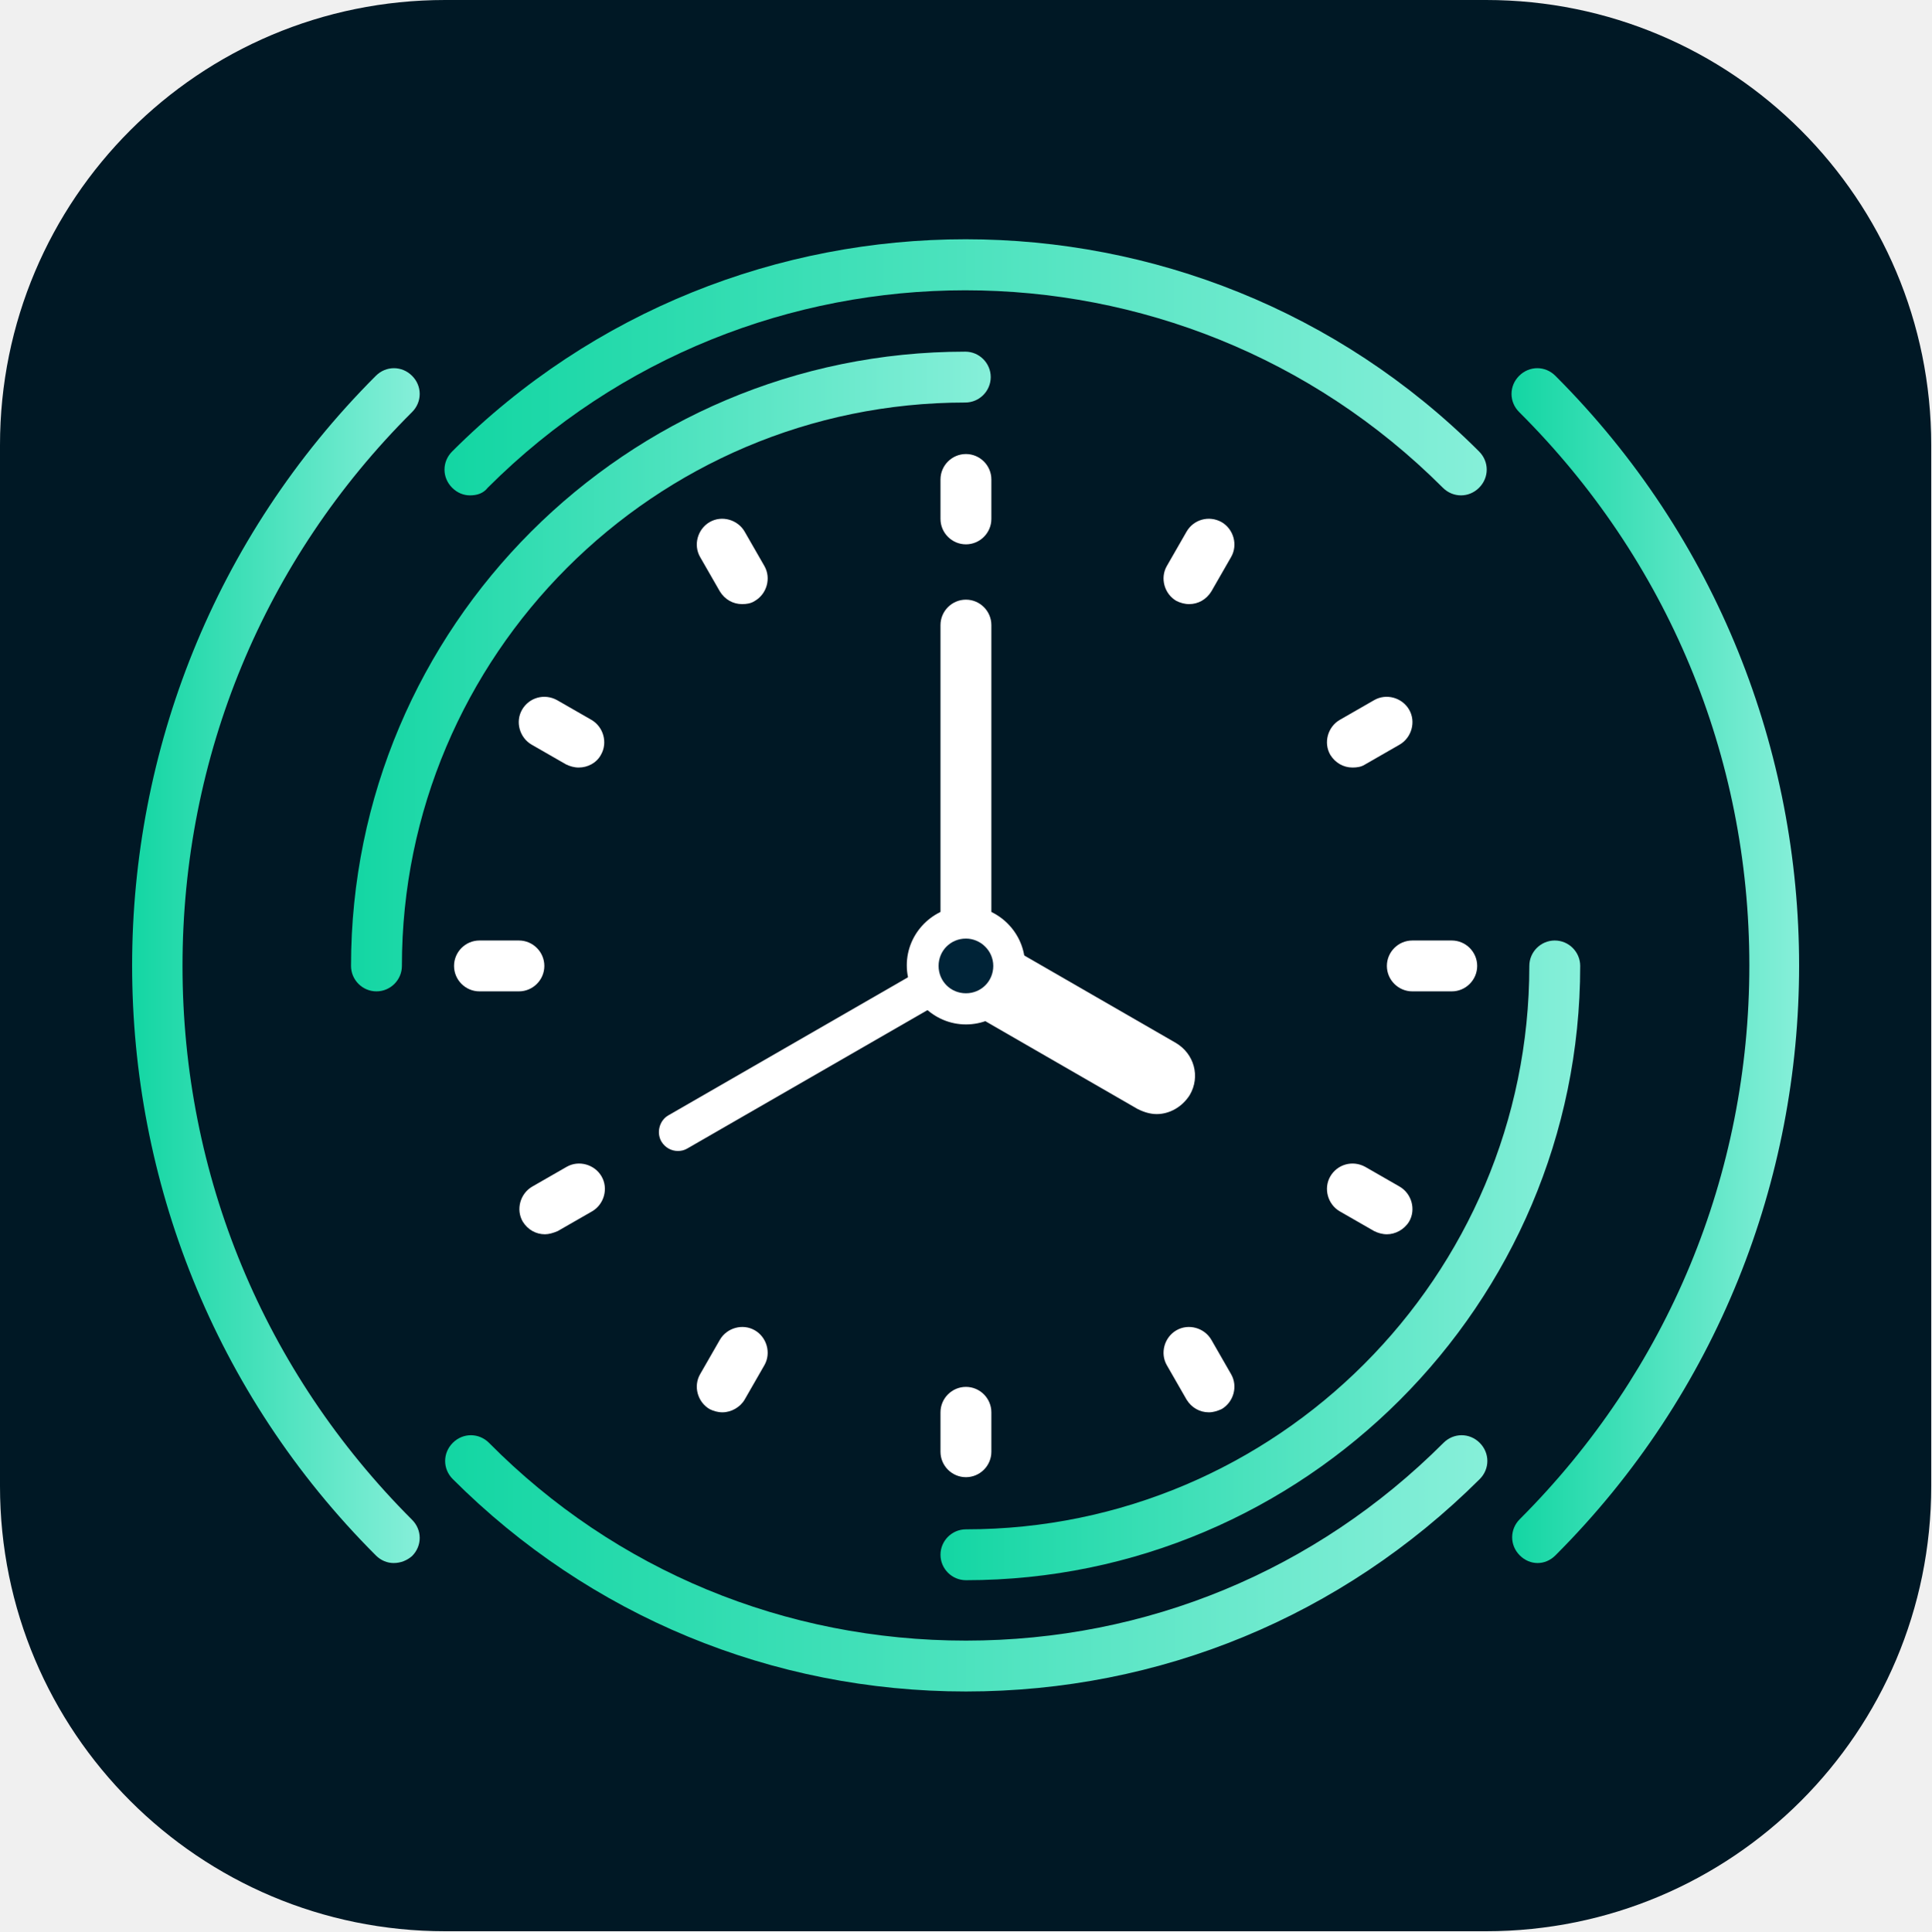
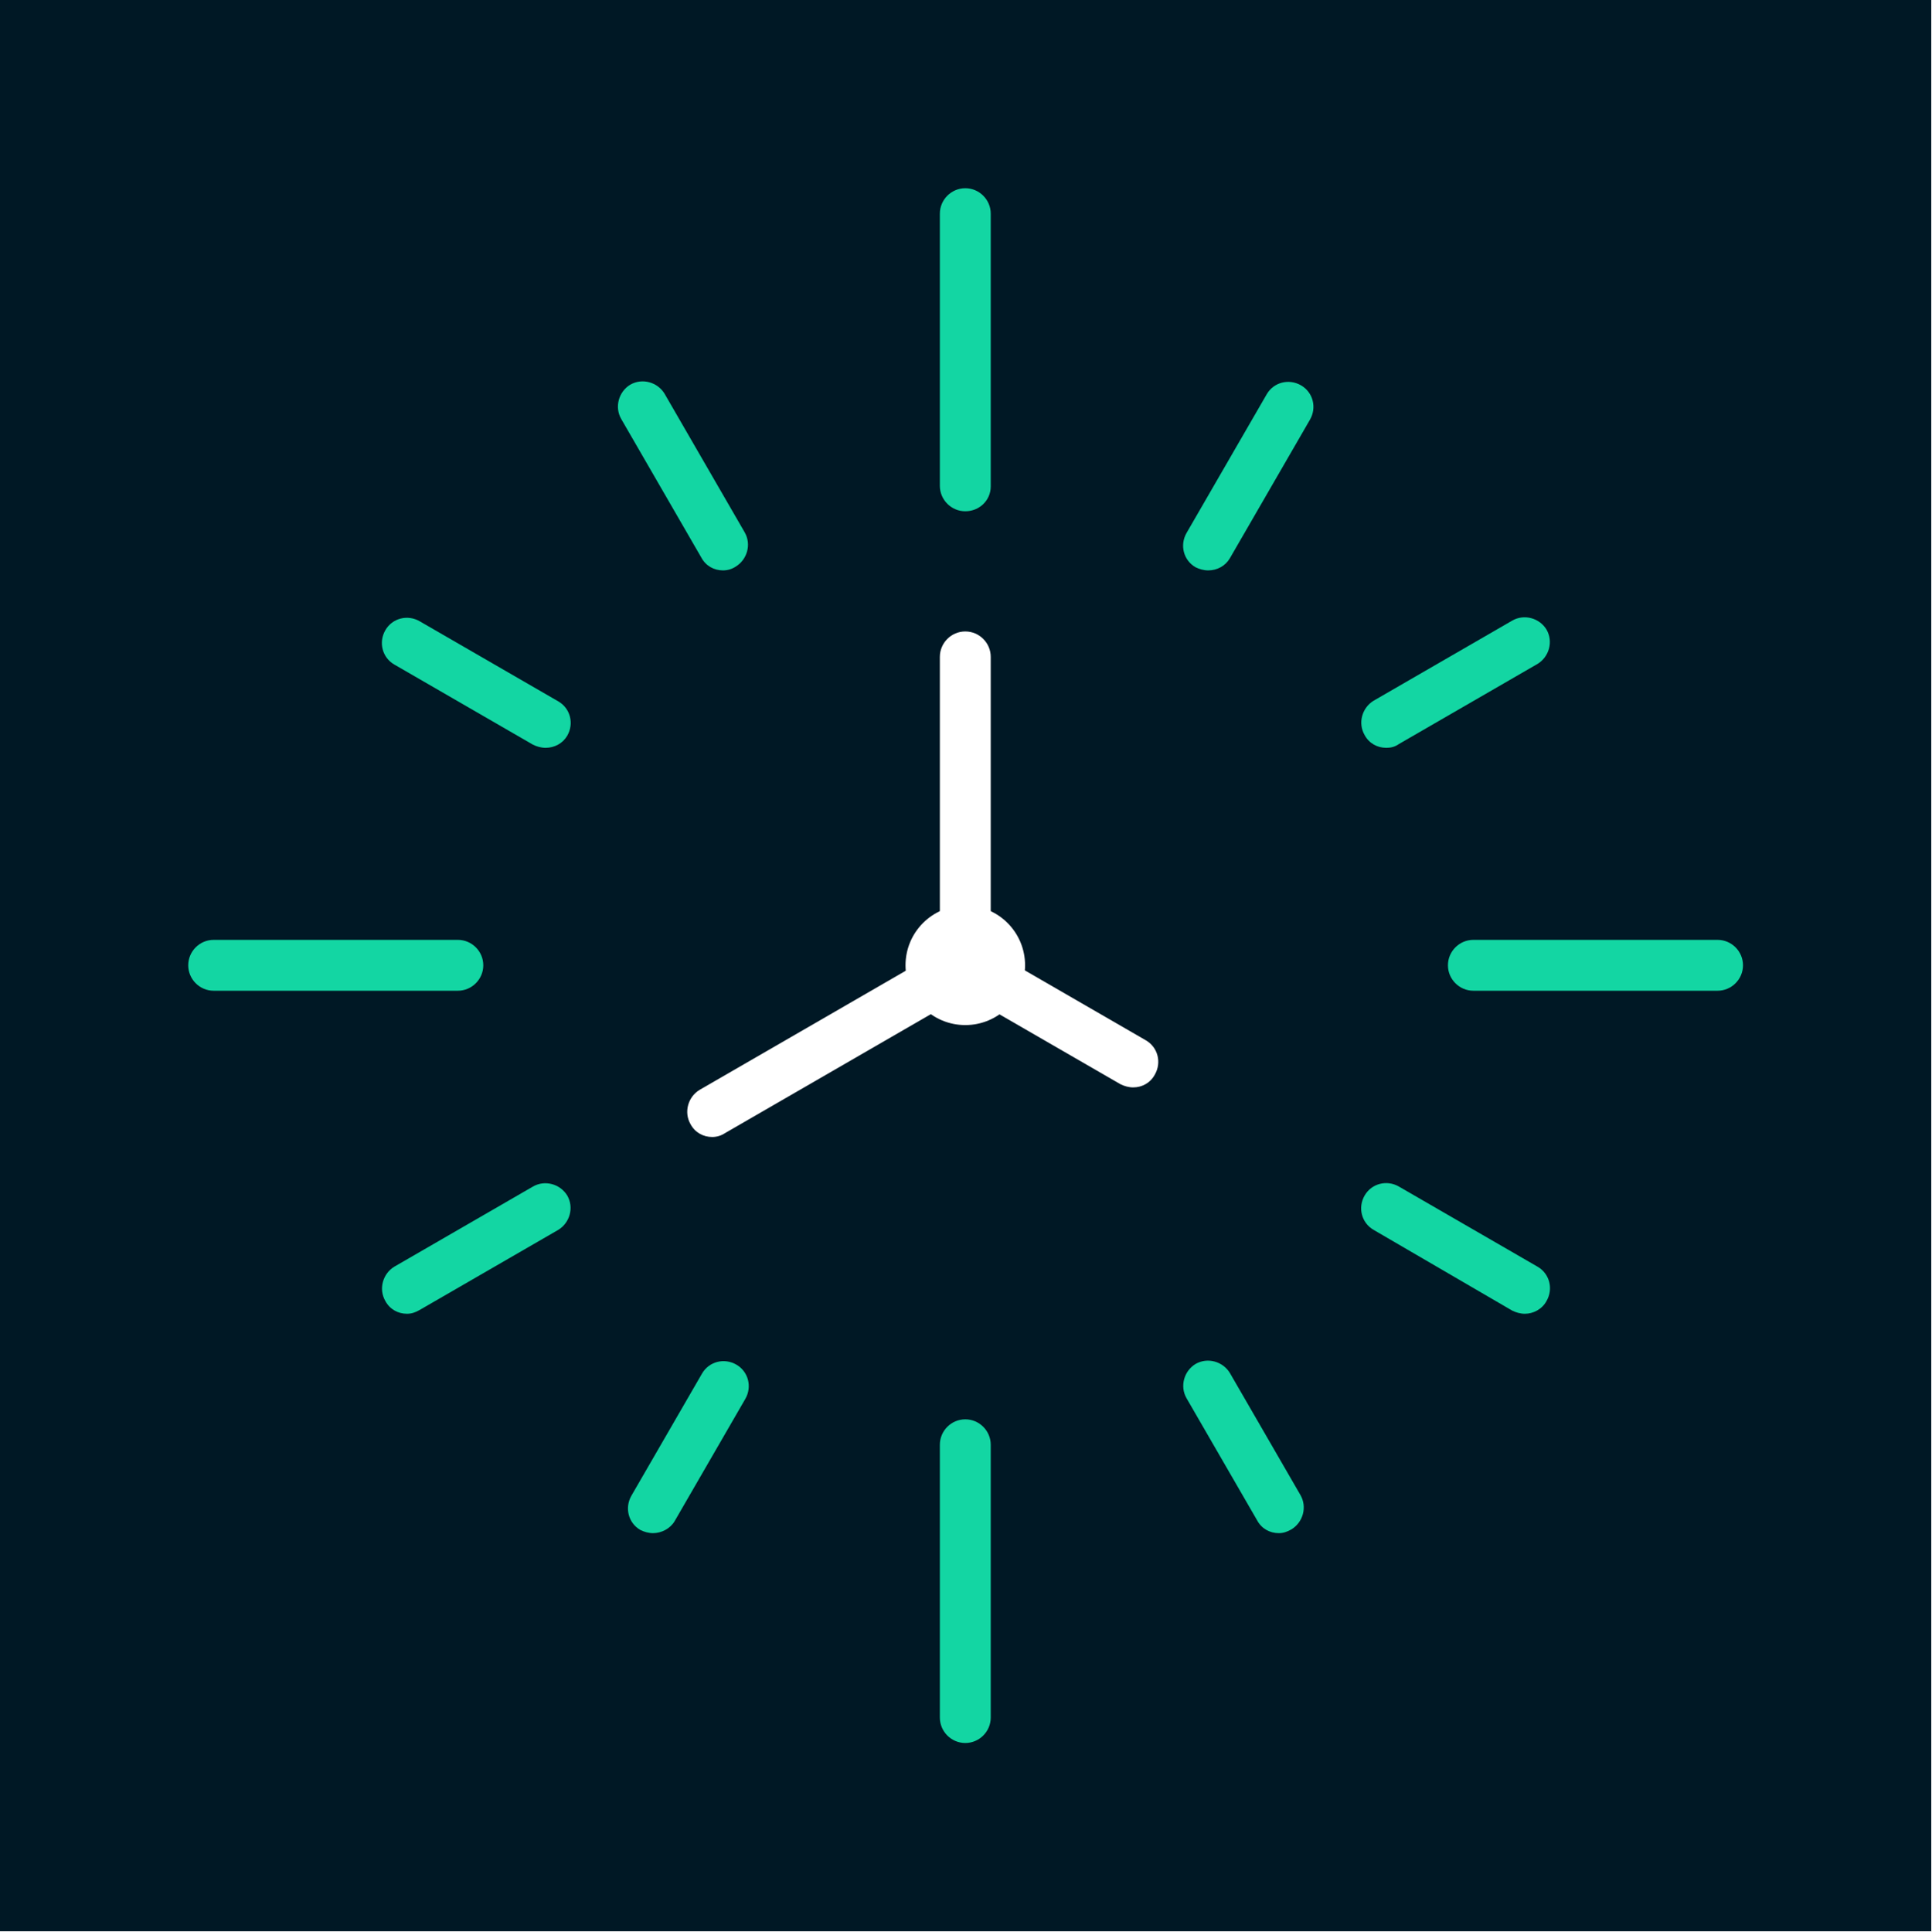
<svg xmlns="http://www.w3.org/2000/svg" version="1.1" id="Layer_1" x="0px" y="0px" viewBox="0 0 303.7 303.7" style="enable-background:new 0 0 303.7 303.7;" xml:space="preserve">
  <style type="text/css">
	.st0{fill:#001825;}
- 	.st1{fill:url(#SVGID_1_);}
- 	.st2{fill:url(#SVGID_00000049215448641134284790000003545203228204845226_);}
- 	.st3{fill:url(#SVGID_00000165914477849757087290000010661372502104999089_);}
- 	.st4{fill:url(#SVGID_00000037691641127099003360000003379482203276458669_);}
- 	.st5{fill:url(#SVGID_00000080923948110258908460000017521737771901523359_);}
- 	.st6{fill:url(#SVGID_00000042704912935514310550000008241151233446815121_);}
- 	.st7{fill:#002337;}
- 	.st8{fill:#FFFFFF;}
+ 	.st1{fill:#FFFFFF;}
+ 	.st2{fill:#13D6A3;}
</style>
-   <path class="st0" d="M233.7,303.7H70c-38.7,0-70-31.3-70-70V70C0,31.3,31.3,0,70,0h163.7c38.7,0,70,31.3,70,70v163.7  C303.7,272.4,272.4,303.7,233.7,303.7z" />
-   <linearGradient id="SVGID_1_" gradientUnits="userSpaceOnUse" x1="55.2" y1="200.4" x2="155.8" y2="200.4" gradientTransform="matrix(1 0 0 -1 0 306)">
-     <stop offset="0" style="stop-color:#13D6A3" />
-     <stop offset="1" style="stop-color:#86EFD9" />
-   </linearGradient>
-   <path class="st1" d="M59.2,155.9c-2.2,0-4-1.8-4-4c0-53.3,43.3-96.6,96.6-96.6c2.2,0,4,1.8,4,4s-1.8,4-4,4  c-48.9,0-88.6,39.8-88.6,88.6C63.2,154.1,61.4,155.9,59.2,155.9z" />
-   <linearGradient id="SVGID_00000123436489702147754850000013280789004948294815_" gradientUnits="userSpaceOnUse" x1="147.9" y1="107.8" x2="248.5" y2="107.8" gradientTransform="matrix(1 0 0 -1 0 306)">
-     <stop offset="0" style="stop-color:#13D6A3" />
-     <stop offset="1" style="stop-color:#86EFD9" />
-   </linearGradient>
-   <path style="fill:url(#SVGID_00000123436489702147754850000013280789004948294815_);" d="M151.9,248.5c-2.2,0-4-1.8-4-4s1.8-4,4-4  c48.9,0,88.6-39.8,88.6-88.6c0-2.2,1.8-4,4-4s4,1.8,4,4C248.5,205.1,205.1,248.5,151.9,248.5z" />
-   <linearGradient id="SVGID_00000068676490153784942520000016083023145454395837_" gradientUnits="userSpaceOnUse" x1="69.9" y1="248.238" x2="233.8" y2="248.238" gradientTransform="matrix(1 0 0 -1 0 306)">
-     <stop offset="0" style="stop-color:#13D6A3" />
-     <stop offset="1" style="stop-color:#86EFD9" />
-   </linearGradient>
-   <path style="fill:url(#SVGID_00000068676490153784942520000016083023145454395837_);" d="M73.9,77.9c-1,0-2-0.4-2.8-1.2  c-1.6-1.6-1.6-4.1,0-5.7c44.5-44.5,117-44.5,161.5,0c1.6,1.6,1.6,4.1,0,5.7s-4.1,1.6-5.7,0c-41.4-41.4-108.8-41.4-150.2,0  C76,77.6,75,77.9,73.9,77.9z" />
-   <linearGradient id="SVGID_00000111898561950425917940000005679358467481202822_" gradientUnits="userSpaceOnUse" x1="70" y1="60.15" x2="233.9" y2="60.15" gradientTransform="matrix(1 0 0 -1 0 306)">
-     <stop offset="0" style="stop-color:#13D6A3" />
-     <stop offset="1" style="stop-color:#86EFD9" />
-   </linearGradient>
-   <path style="fill:url(#SVGID_00000111898561950425917940000005679358467481202822_);" d="M151.9,266c-30.5,0-59.2-11.9-80.7-33.4  c-1.6-1.6-1.6-4.1,0-5.7c1.6-1.6,4.1-1.6,5.7,0c19.9,20.1,46.6,31.1,75,31.1s55-11,75.1-31.1c1.6-1.6,4.1-1.6,5.7,0  c1.6,1.6,1.6,4.1,0,5.7C211,254.2,182.4,266,151.9,266z" />
-   <linearGradient id="SVGID_00000132810213459197773960000011131468623473339839_" gradientUnits="userSpaceOnUse" x1="20.775" y1="154.15" x2="66" y2="154.15" gradientTransform="matrix(1 0 0 -1 0 306)">
-     <stop offset="0" style="stop-color:#13D6A3" />
-     <stop offset="1" style="stop-color:#86EFD9" />
-   </linearGradient>
-   <path style="fill:url(#SVGID_00000132810213459197773960000011131468623473339839_);" d="M61.9,245.8c-1,0-2-0.4-2.8-1.2  C8,193.5,8,110.2,59.1,59.1c1.6-1.6,4.1-1.6,5.7,0s1.6,4.1,0,5.7C41.5,88,28.7,119,28.7,151.9s12.8,63.8,36.1,87.1  c1.6,1.6,1.6,4.1,0,5.7C64,245.4,63,245.8,61.9,245.8z" />
-   <linearGradient id="SVGID_00000028309128287061814170000008210318261087998106_" gradientUnits="userSpaceOnUse" x1="237.772" y1="154.15" x2="282.997" y2="154.15" gradientTransform="matrix(1 0 0 -1 0 306)">
-     <stop offset="0" style="stop-color:#13D6A3" />
-     <stop offset="1" style="stop-color:#86EFD9" />
-   </linearGradient>
-   <path style="fill:url(#SVGID_00000028309128287061814170000008210318261087998106_);" d="M241.8,245.8c-1,0-2-0.4-2.8-1.2  c-1.6-1.6-1.6-4.1,0-5.7c23.3-23.3,36.1-54.2,36.1-87.1s-12.9-63.8-36.2-87c-1.6-1.6-1.6-4.1,0-5.7c1.6-1.6,4.1-1.6,5.7,0  c51.1,51.1,51.1,134.4,0,185.5C243.8,245.4,242.8,245.8,241.8,245.8z" />
+   <rect class="st0" width="303.7" height="303.7" />
  <g>
-     <circle class="st7" cx="151.9" cy="151.9" r="6.8" />
-     <path class="st8" d="M151.9,161.1c-5.1,0-9.3-4.2-9.3-9.3s4.2-9.3,9.3-9.3s9.3,4.2,9.3,9.3C161.1,157,157,161.1,151.9,161.1z" />
+     <g>
+       <circle class="st1" cx="151.8" cy="151.8" r="7.2" />
+       <path class="st1" d="M151.8,161.2c-5.2,0-9.4-4.2-9.4-9.4s4.2-9.4,9.4-9.4c5.2,0,9.4,4.2,9.4,9.4S157,161.2,151.8,161.2z     M151.8,146.9c-2.7,0-5,2.2-5,5s2.2,5,5,5s5-2.2,5-5S154.6,146.9,151.8,146.9z" />
+     </g>
+     <g>
+       <path class="st2" d="M151.8,274.1c-2.2,0-4-1.8-4-4v-42.9c0-2.2,1.8-4,4-4s4,1.8,4,4v42.9C155.8,272.3,154,274.1,151.8,274.1z" />
+       <path class="st2" d="M151.8,80.4c-2.2,0-4-1.8-4-4V33.6c0-2.2,1.8-4,4-4s4,1.8,4,4v42.9C155.8,78.7,154,80.4,151.8,80.4z" />
+       <path class="st2" d="M201.1,241.1c-1.4,0-2.7-0.7-3.4-2l-11.1-19.2c-1.1-1.9-0.4-4.3,1.4-5.4c1.9-1.1,4.3-0.4,5.4,1.4l11.1,19.2    c1.1,1.9,0.4,4.3-1.4,5.4C202.4,240.9,201.8,241.1,201.1,241.1z" />
+       <path class="st2" d="M239.8,206.6c-0.7,0-1.4-0.2-2-0.5L216,193.4c-1.9-1.1-2.5-3.5-1.4-5.4c1.1-1.9,3.5-2.5,5.4-1.4l21.8,12.6    c1.9,1.1,2.5,3.5,1.4,5.4C242.5,205.9,241.1,206.6,239.8,206.6z" />
+       <path class="st2" d="M270.1,155.8h-38.4c-2.2,0-4-1.8-4-4s1.8-4,4-4h38.4c2.2,0,4,1.8,4,4S272.3,155.8,270.1,155.8z" />
+       <path class="st2" d="M72,155.8H33.6c-2.2,0-4-1.8-4-4s1.8-4,4-4H72c2.2,0,4,1.8,4,4S74.2,155.8,72,155.8z" />
+       <path class="st2" d="M218,117.6c-1.4,0-2.7-0.7-3.4-2c-1.1-1.9-0.4-4.3,1.4-5.4l21.8-12.6c1.9-1.1,4.3-0.4,5.4,1.4    c1.1,1.9,0.4,4.3-1.4,5.4l-21.8,12.6C219.3,117.5,218.6,117.6,218,117.6z" />
+       <path class="st2" d="M190,89.7c-0.7,0-1.4-0.2-2-0.5c-1.9-1.1-2.5-3.5-1.4-5.4l12.6-21.8c1.1-1.9,3.5-2.5,5.4-1.4    c1.9,1.1,2.5,3.5,1.4,5.4l-12.6,21.8C192.7,89,191.4,89.7,190,89.7z" />
+       <path class="st2" d="M102.7,241.1c-0.7,0-1.4-0.2-2-0.5c-1.9-1.1-2.5-3.5-1.4-5.4l11.1-19.2c1.1-1.9,3.5-2.5,5.4-1.4    c1.9,1.1,2.5,3.5,1.4,5.4l-11.1,19.2C105.4,240.4,104,241.1,102.7,241.1z" />
+       <path class="st2" d="M64,206.6c-1.4,0-2.7-0.7-3.4-2c-1.1-1.9-0.4-4.3,1.4-5.4l21.8-12.6c1.9-1.1,4.3-0.4,5.4,1.4    c1.1,1.9,0.4,4.3-1.4,5.4L66,206C65.3,206.4,64.7,206.6,64,206.6z" />
+       <path class="st2" d="M85.8,117.6c-0.7,0-1.4-0.2-2-0.5L62,104.5c-1.9-1.1-2.5-3.5-1.4-5.4c1.1-1.9,3.5-2.5,5.4-1.4l21.8,12.6    c1.9,1.1,2.5,3.5,1.4,5.4C88.5,116.9,87.2,117.6,85.8,117.6z" />
+       <path class="st2" d="M113.7,89.7c-1.4,0-2.7-0.7-3.4-2L97.7,65.9c-1.1-1.9-0.4-4.3,1.4-5.4c1.9-1.1,4.3-0.4,5.4,1.4l12.6,21.8    c1.1,1.9,0.4,4.3-1.4,5.4C115.1,89.5,114.4,89.7,113.7,89.7z" />
+       <path class="st1" d="M178.2,171c-0.7,0-1.4-0.2-2-0.5l-28.4-16.4v-50.8c0-2.2,1.8-4,4-4s4,1.8,4,4v46.2l24.4,14.1    c1.9,1.1,2.5,3.5,1.4,5.4C180.9,170.3,179.6,171,178.2,171z" />
+     </g>
+     <path class="st1" d="M114.4,173.5" />
+     <path class="st1" d="M112,178.8c-1.4,0-2.7-0.7-3.4-2c-1.1-1.9-0.4-4.3,1.4-5.4l39.8-23c1.9-1.1,4.3-0.4,5.4,1.4   c1.1,1.9,0.4,4.3-1.4,5.4l-39.8,23C113.4,178.6,112.7,178.8,112,178.8z" />
  </g>
-   <g>
-     <path class="st8" d="M151.9,232.3c-2.2,0-4-1.8-4-4v-6.2c0-2.2,1.8-4,4-4s4,1.8,4,4v6.2C155.9,230.5,154.1,232.3,151.9,232.3z" />
-     <path class="st8" d="M151.9,85.6c-2.2,0-4-1.8-4-4v-6.2c0-2.2,1.8-4,4-4s4,1.8,4,4v6.2C155.9,83.8,154.1,85.6,151.9,85.6z" />
-     <path class="st8" d="M190.1,222.1c-1.4,0-2.7-0.7-3.5-2l-3.1-5.4c-1.1-1.9-0.4-4.4,1.5-5.5s4.4-0.4,5.5,1.5l3.1,5.4   c1.1,1.9,0.4,4.4-1.5,5.5C191.4,221.9,190.8,222.1,190.1,222.1z" />
-     <path class="st8" d="M116.7,95c-1.4,0-2.7-0.7-3.5-2l-3.1-5.4c-1.1-1.9-0.4-4.4,1.5-5.5s4.4-0.4,5.5,1.5l3.1,5.4   c1.1,1.9,0.4,4.4-1.5,5.5C118.1,94.9,117.4,95,116.7,95z" />
-     <path class="st8" d="M218.1,194.1c-0.7,0-1.4-0.2-2-0.5l-5.4-3.1c-1.9-1.1-2.6-3.6-1.5-5.5s3.5-2.6,5.5-1.5l5.4,3.1   c1.9,1.1,2.6,3.6,1.5,5.5C220.8,193.4,219.4,194.1,218.1,194.1z" />
-     <path class="st8" d="M91,120.7c-0.7,0-1.4-0.2-2-0.5l-5.4-3.1c-1.9-1.1-2.6-3.6-1.5-5.5s3.5-2.6,5.5-1.5l5.4,3.1   c1.9,1.1,2.6,3.6,1.5,5.5C93.8,120,92.4,120.7,91,120.7z" />
-     <path class="st8" d="M228.3,155.9h-6.2c-2.2,0-4-1.8-4-4s1.8-4,4-4h6.2c2.2,0,4,1.8,4,4S230.5,155.9,228.3,155.9z" />
-     <path class="st8" d="M81.6,155.9h-6.2c-2.2,0-4-1.8-4-4s1.8-4,4-4h6.2c2.2,0,4,1.8,4,4S83.8,155.9,81.6,155.9z" />
-     <path class="st8" d="M212.7,120.7c-1.4,0-2.7-0.7-3.5-2c-1.1-1.9-0.4-4.4,1.5-5.5l5.4-3.1c1.9-1.1,4.4-0.4,5.5,1.5s0.4,4.4-1.5,5.5   l-5.4,3.1C214.1,120.6,213.4,120.7,212.7,120.7z" />
-     <path class="st8" d="M85.7,194.1c-1.4,0-2.7-0.7-3.5-2c-1.1-1.9-0.4-4.4,1.5-5.5l5.4-3.1c1.9-1.1,4.4-0.4,5.5,1.5s0.4,4.4-1.5,5.5   l-5.4,3.1C87,193.9,86.3,194.1,85.7,194.1z" />
-     <path class="st8" d="M187,95c-0.7,0-1.4-0.2-2-0.5c-1.9-1.1-2.6-3.6-1.5-5.5l3.1-5.4c1.1-1.9,3.5-2.6,5.5-1.5   c1.9,1.1,2.6,3.6,1.5,5.5l-3.1,5.4C189.7,94.3,188.4,95,187,95z" />
-     <path class="st8" d="M113.6,222.1c-0.7,0-1.4-0.2-2-0.5c-1.9-1.1-2.6-3.6-1.5-5.5l3.1-5.4c1.1-1.9,3.6-2.6,5.5-1.5s2.6,3.6,1.5,5.5   l-3.1,5.4C116.4,221.3,115,222.1,113.6,222.1z" />
-   </g>
-   <path class="st8" d="M178.6,171.3c-0.7,0-1.4-0.2-2-0.5l-28.7-16.6V98.3c0-2.2,1.8-4,4-4s4,1.8,4,4v51.3l24.7,14.3  c1.9,1.1,2.6,3.6,1.5,5.5C181.3,170.6,180,171.3,178.6,171.3z" />
-   <path class="st8" d="M181.9,175.2c-1,0-2-0.3-3-0.8l-30-17.3c-2.9-1.7-3.9-5.3-2.2-8.2s5.3-3.9,8.2-2.2l30,17.3  c2.9,1.7,3.9,5.3,2.2,8.2C185.9,174.1,183.9,175.2,181.9,175.2z" />
-   <path class="st8" d="M106.6,181c-1,0-2-0.5-2.6-1.5c-0.8-1.4-0.3-3.3,1.1-4.1l45.3-26.1c1.4-0.8,3.3-0.3,4.1,1.1s0.3,3.3-1.1,4.1  l-45.3,26.1C107.6,180.9,107.1,181,106.6,181z" />
-   <path class="st7" d="M151.9,147.6c-2.4,0-4.3,1.9-4.3,4.3s1.9,4.3,4.3,4.3s4.3-1.9,4.3-4.3S154.2,147.6,151.9,147.6z" />
</svg>
